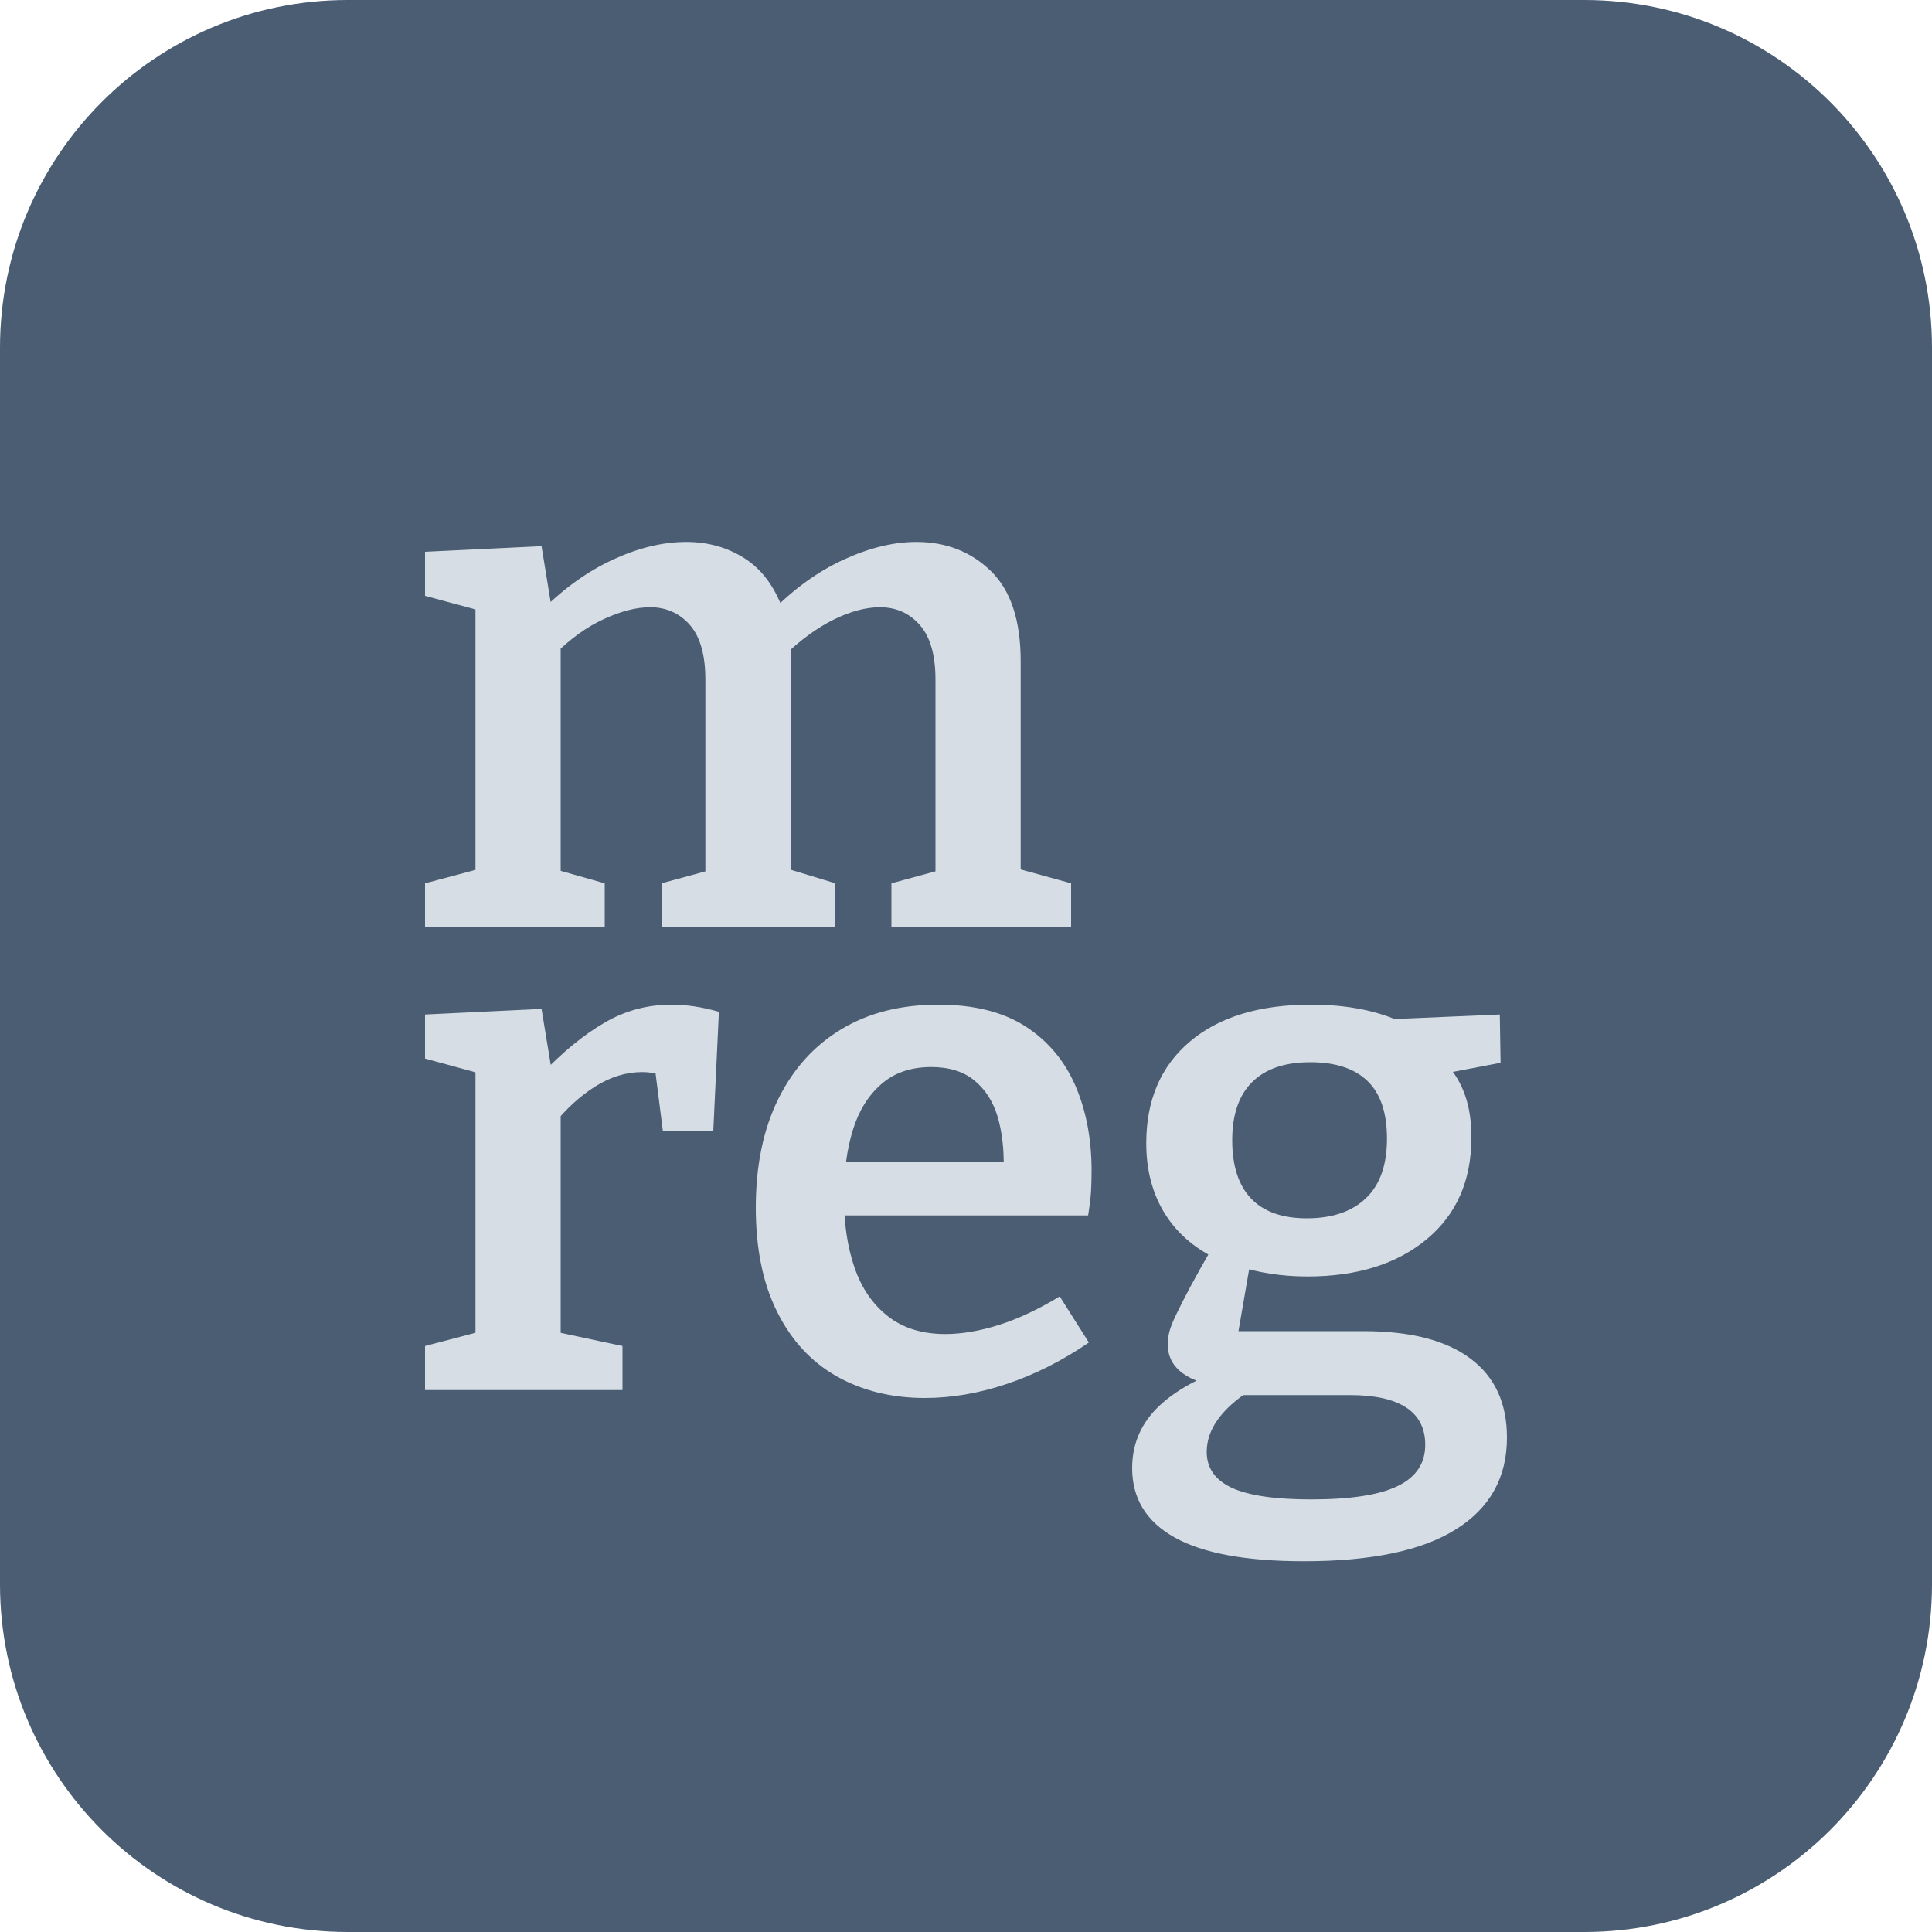
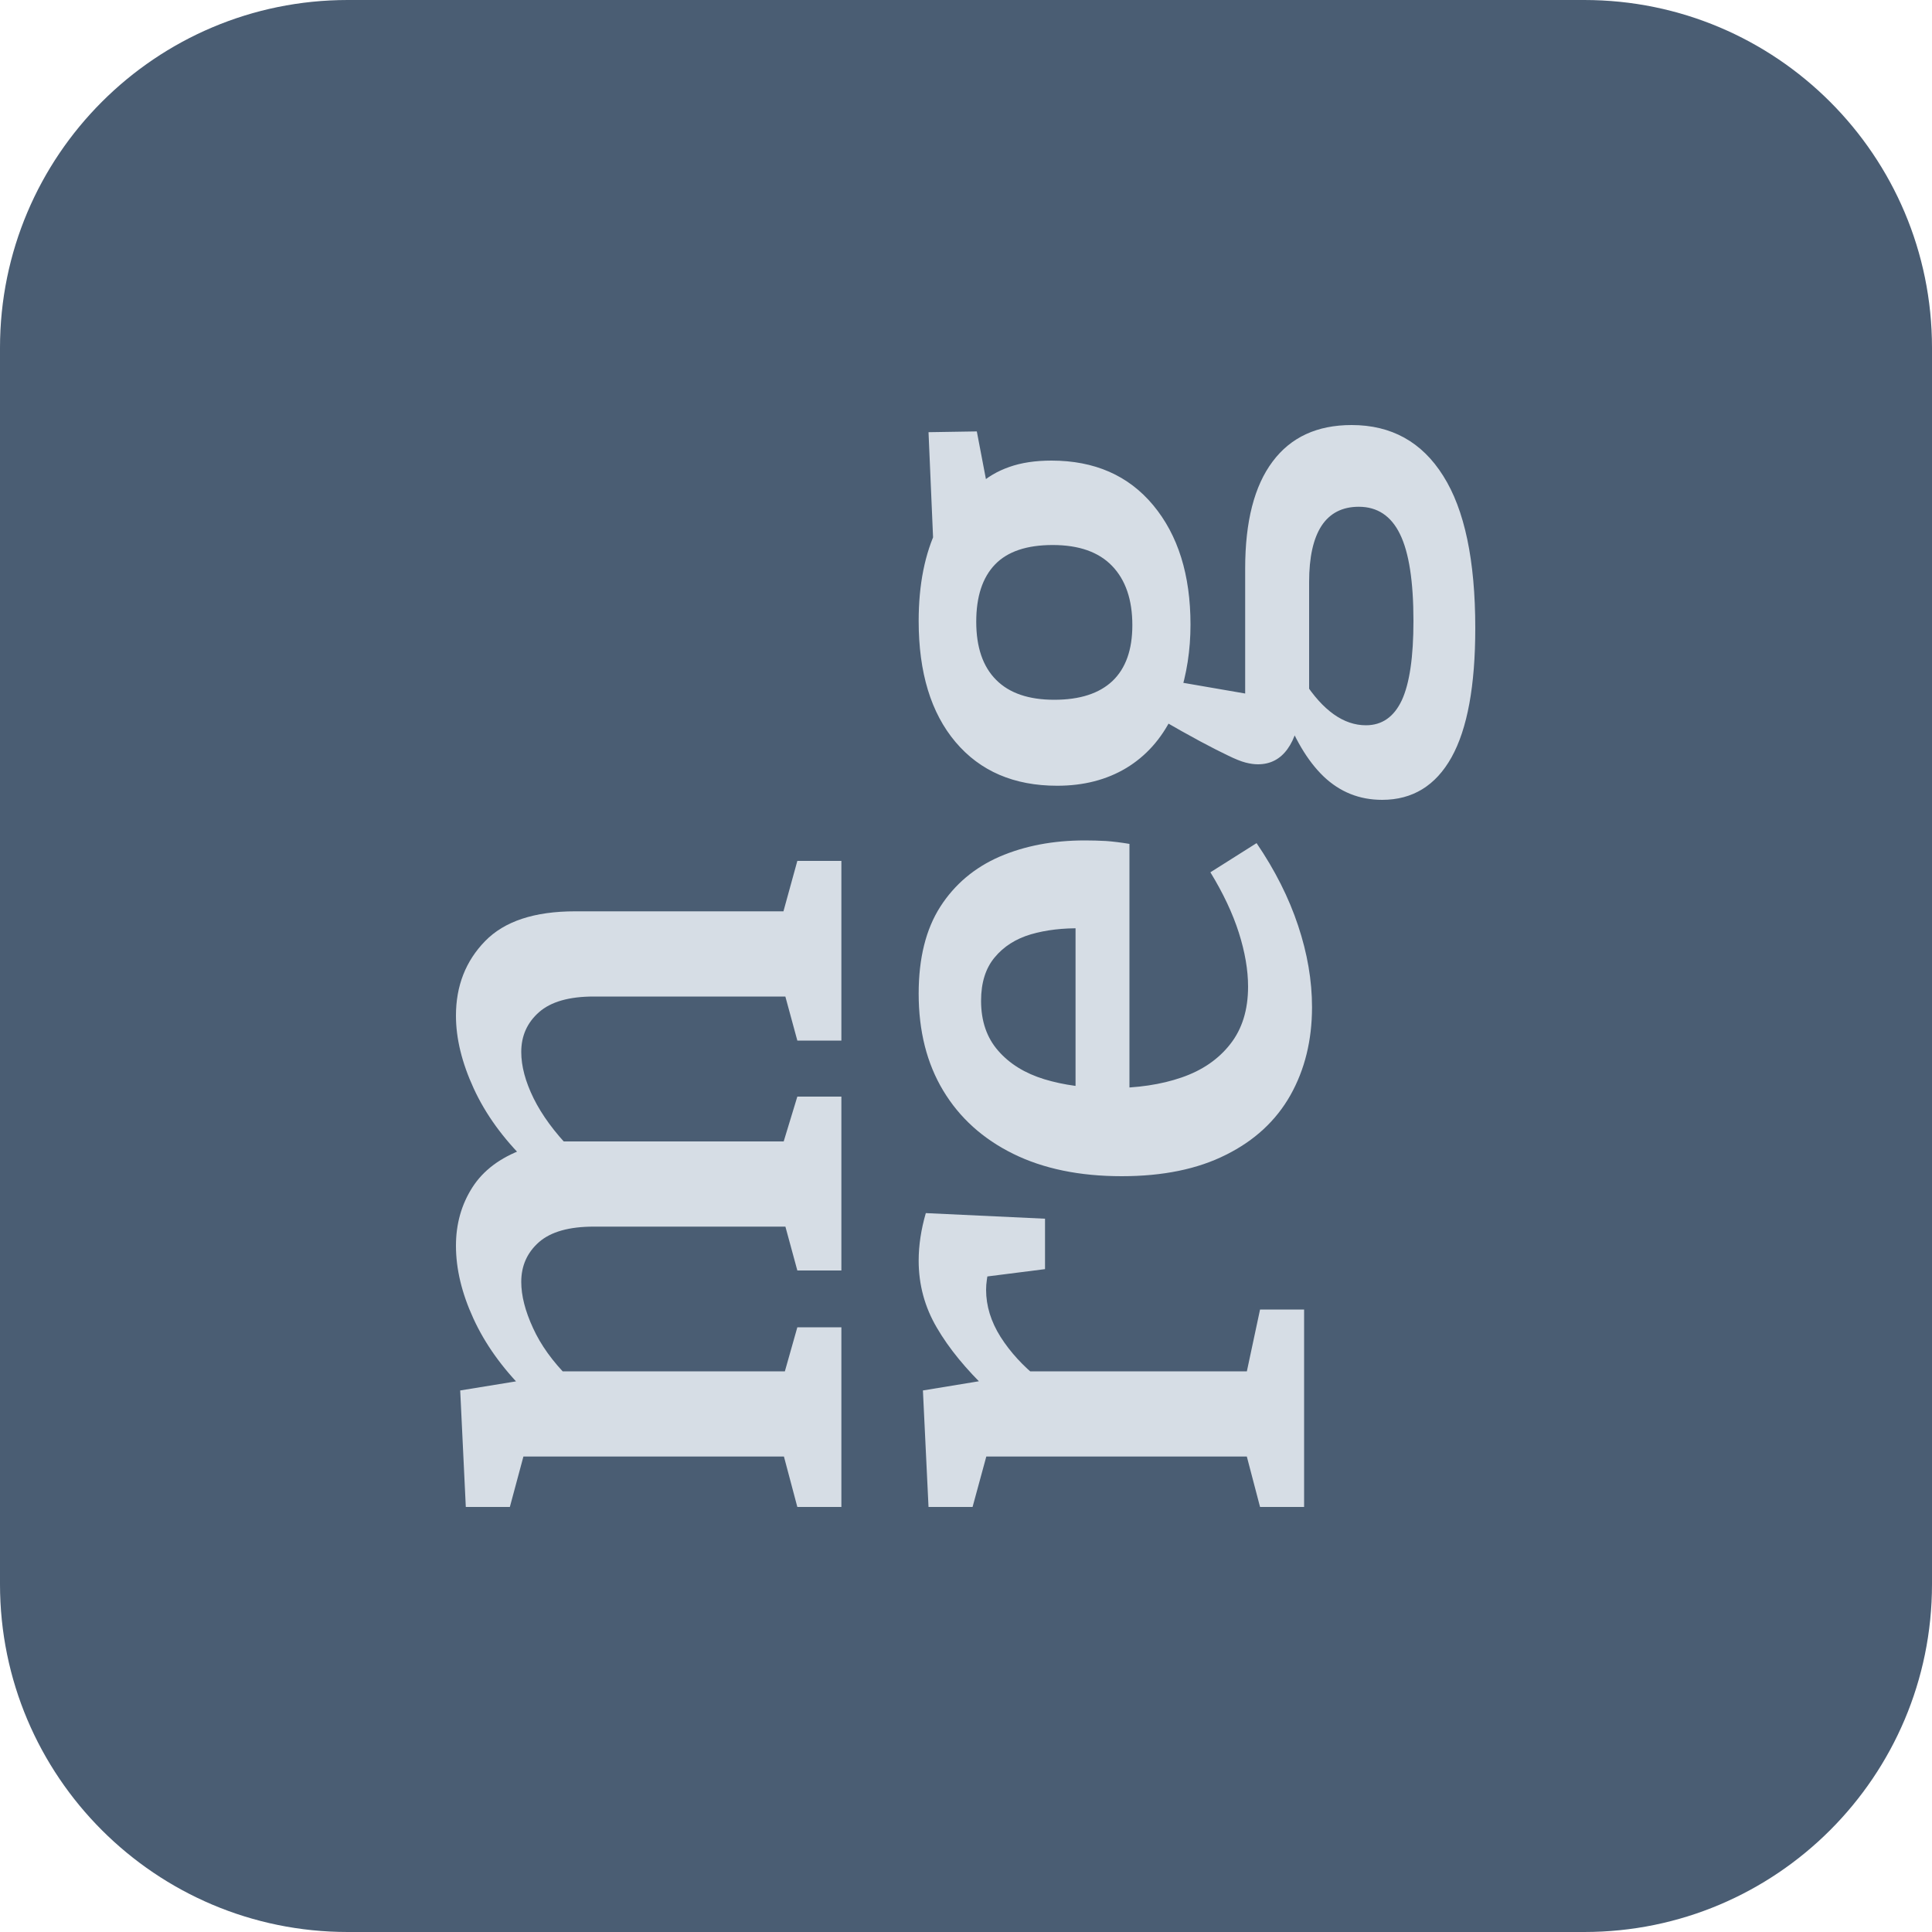
<svg xmlns="http://www.w3.org/2000/svg" viewBox="0 0 100 100">
  <rect width="100" height="100" rx="18" fill="#4a5d73" />
-   <g fill="#d6dde5">
+   <g transform="translate(-4.45 0.00) rotate(-90 50 50)" fill="#d6dde5">
    <path transform="translate(22.00 28.05)" d="M18.52 3.49 17.9 3.64Q19.66 1.84 21.66 0.92Q23.66 0 25.43 0Q27.74 0 29.29 1.51Q30.83 3.01 30.83 6.17V17.49L30.39 16.83L33.44 17.67V19.95H24.14V17.67L26.97 16.9L26.42 17.6V7.13Q26.42 5.22 25.61 4.3Q24.8 3.38 23.55 3.38Q22.45 3.38 21.15 4.02Q19.84 4.67 18.52 5.95L18.85 4.96Q18.92 5.25 18.92 5.51Q18.92 5.77 18.92 5.99V17.49L18.48 16.83L21.24 17.67V19.95H12.24V17.67L15.07 16.9L14.51 17.6V7.13Q14.51 5.22 13.71 4.3Q12.9 3.38 11.65 3.38Q10.58 3.38 9.26 3.99Q7.94 4.59 6.69 5.84L7.02 5.14V17.6L6.58 16.9L9.3 17.67V19.95H0V17.67L3.16 16.83L2.61 17.49V2.9L3.16 3.64L0 2.79V0.51L6.03 0.22L6.61 3.78L6.03 3.56Q7.79 1.8 9.76 0.9Q11.72 0 13.52 0Q15.21 0 16.54 0.85Q17.86 1.69 18.52 3.49Z" />
    <path transform="translate(22.00 52.00)" d="M0 19.95V17.67L3.05 16.87L2.61 17.56V2.87L3.12 3.64L0 2.79V0.51L6.03 0.22L6.61 3.75L6.03 3.6Q7.68 1.87 9.28 0.94Q10.88 0 12.75 0Q13.93 0 15.21 0.37L14.92 6.54H12.31L11.83 2.76L12.24 3.64Q12.02 3.56 11.76 3.53Q11.5 3.49 11.24 3.49Q9.99 3.49 8.8 4.24Q7.61 5 6.65 6.21L7.02 5V17.56L6.47 16.87L10.22 17.67V19.95ZM25.87 20.36Q23.3 20.36 21.31 19.24Q19.33 18.12 18.23 15.91Q17.12 13.71 17.12 10.51Q17.12 7.24 18.28 4.89Q19.44 2.54 21.55 1.27Q23.66 0 26.57 0Q29.32 0 31.07 1.12Q32.81 2.24 33.66 4.19Q34.5 6.14 34.5 8.6Q34.5 9.15 34.47 9.7Q34.43 10.25 34.32 10.91H20.65V8.12H30.46L29.95 8.45Q29.98 6.98 29.64 5.81Q29.29 4.63 28.44 3.93Q27.6 3.23 26.2 3.23Q24.62 3.23 23.61 4.12Q22.6 5 22.14 6.5Q21.68 8.01 21.68 9.92Q21.68 12.02 22.23 13.61Q22.78 15.21 23.96 16.13Q25.13 17.05 26.93 17.05Q28.22 17.05 29.73 16.57Q31.23 16.09 32.85 15.1L34.36 17.49Q32.26 18.92 30.09 19.64Q27.93 20.36 25.87 20.36ZM45.49 28.81Q41.01 28.81 38.8 27.58Q36.6 26.35 36.6 23.99Q36.6 22.23 37.81 20.96Q39.02 19.7 41.38 18.85L41.34 19.73Q40.02 19.66 39.23 19.09Q38.44 18.52 38.44 17.56Q38.44 17.27 38.53 16.92Q38.62 16.57 38.9 16Q39.17 15.43 39.63 14.57Q40.09 13.71 40.86 12.38L40.9 13.12Q39.17 12.27 38.25 10.75Q37.33 9.22 37.33 7.17Q37.33 3.82 39.59 1.91Q41.85 0 45.86 0Q48.69 0 50.67 0.96L49.61 0.77L55.63 0.51L55.67 3.01L52.58 3.6L52.88 3.09Q53.5 3.75 53.83 4.69Q54.16 5.62 54.16 6.87Q54.16 10.22 51.85 12.14Q49.53 14.07 45.67 14.07Q43.69 14.07 41.93 13.49L42.77 13.04L42.04 17.27L41.3 16.9H48.58Q52.22 16.9 54.11 18.32Q56 19.73 56 22.41Q56 25.5 53.37 27.15Q50.75 28.81 45.49 28.81ZM45.86 25.61Q48.94 25.61 50.36 24.91Q51.77 24.22 51.77 22.78Q51.77 21.5 50.78 20.85Q49.79 20.21 47.88 20.21H41.67L42.73 19.95Q40.46 21.42 40.46 23.15Q40.46 24.4 41.76 25.01Q43.07 25.61 45.86 25.61ZM45.64 11.06Q47.62 11.06 48.71 10.01Q49.79 8.97 49.79 6.94Q49.79 4.92 48.78 3.95Q47.77 2.98 45.82 2.98Q43.84 2.98 42.81 4.01Q41.78 5.03 41.78 7.02Q41.78 9 42.75 10.03Q43.73 11.06 45.64 11.06Z" />
  </g>
</svg>
